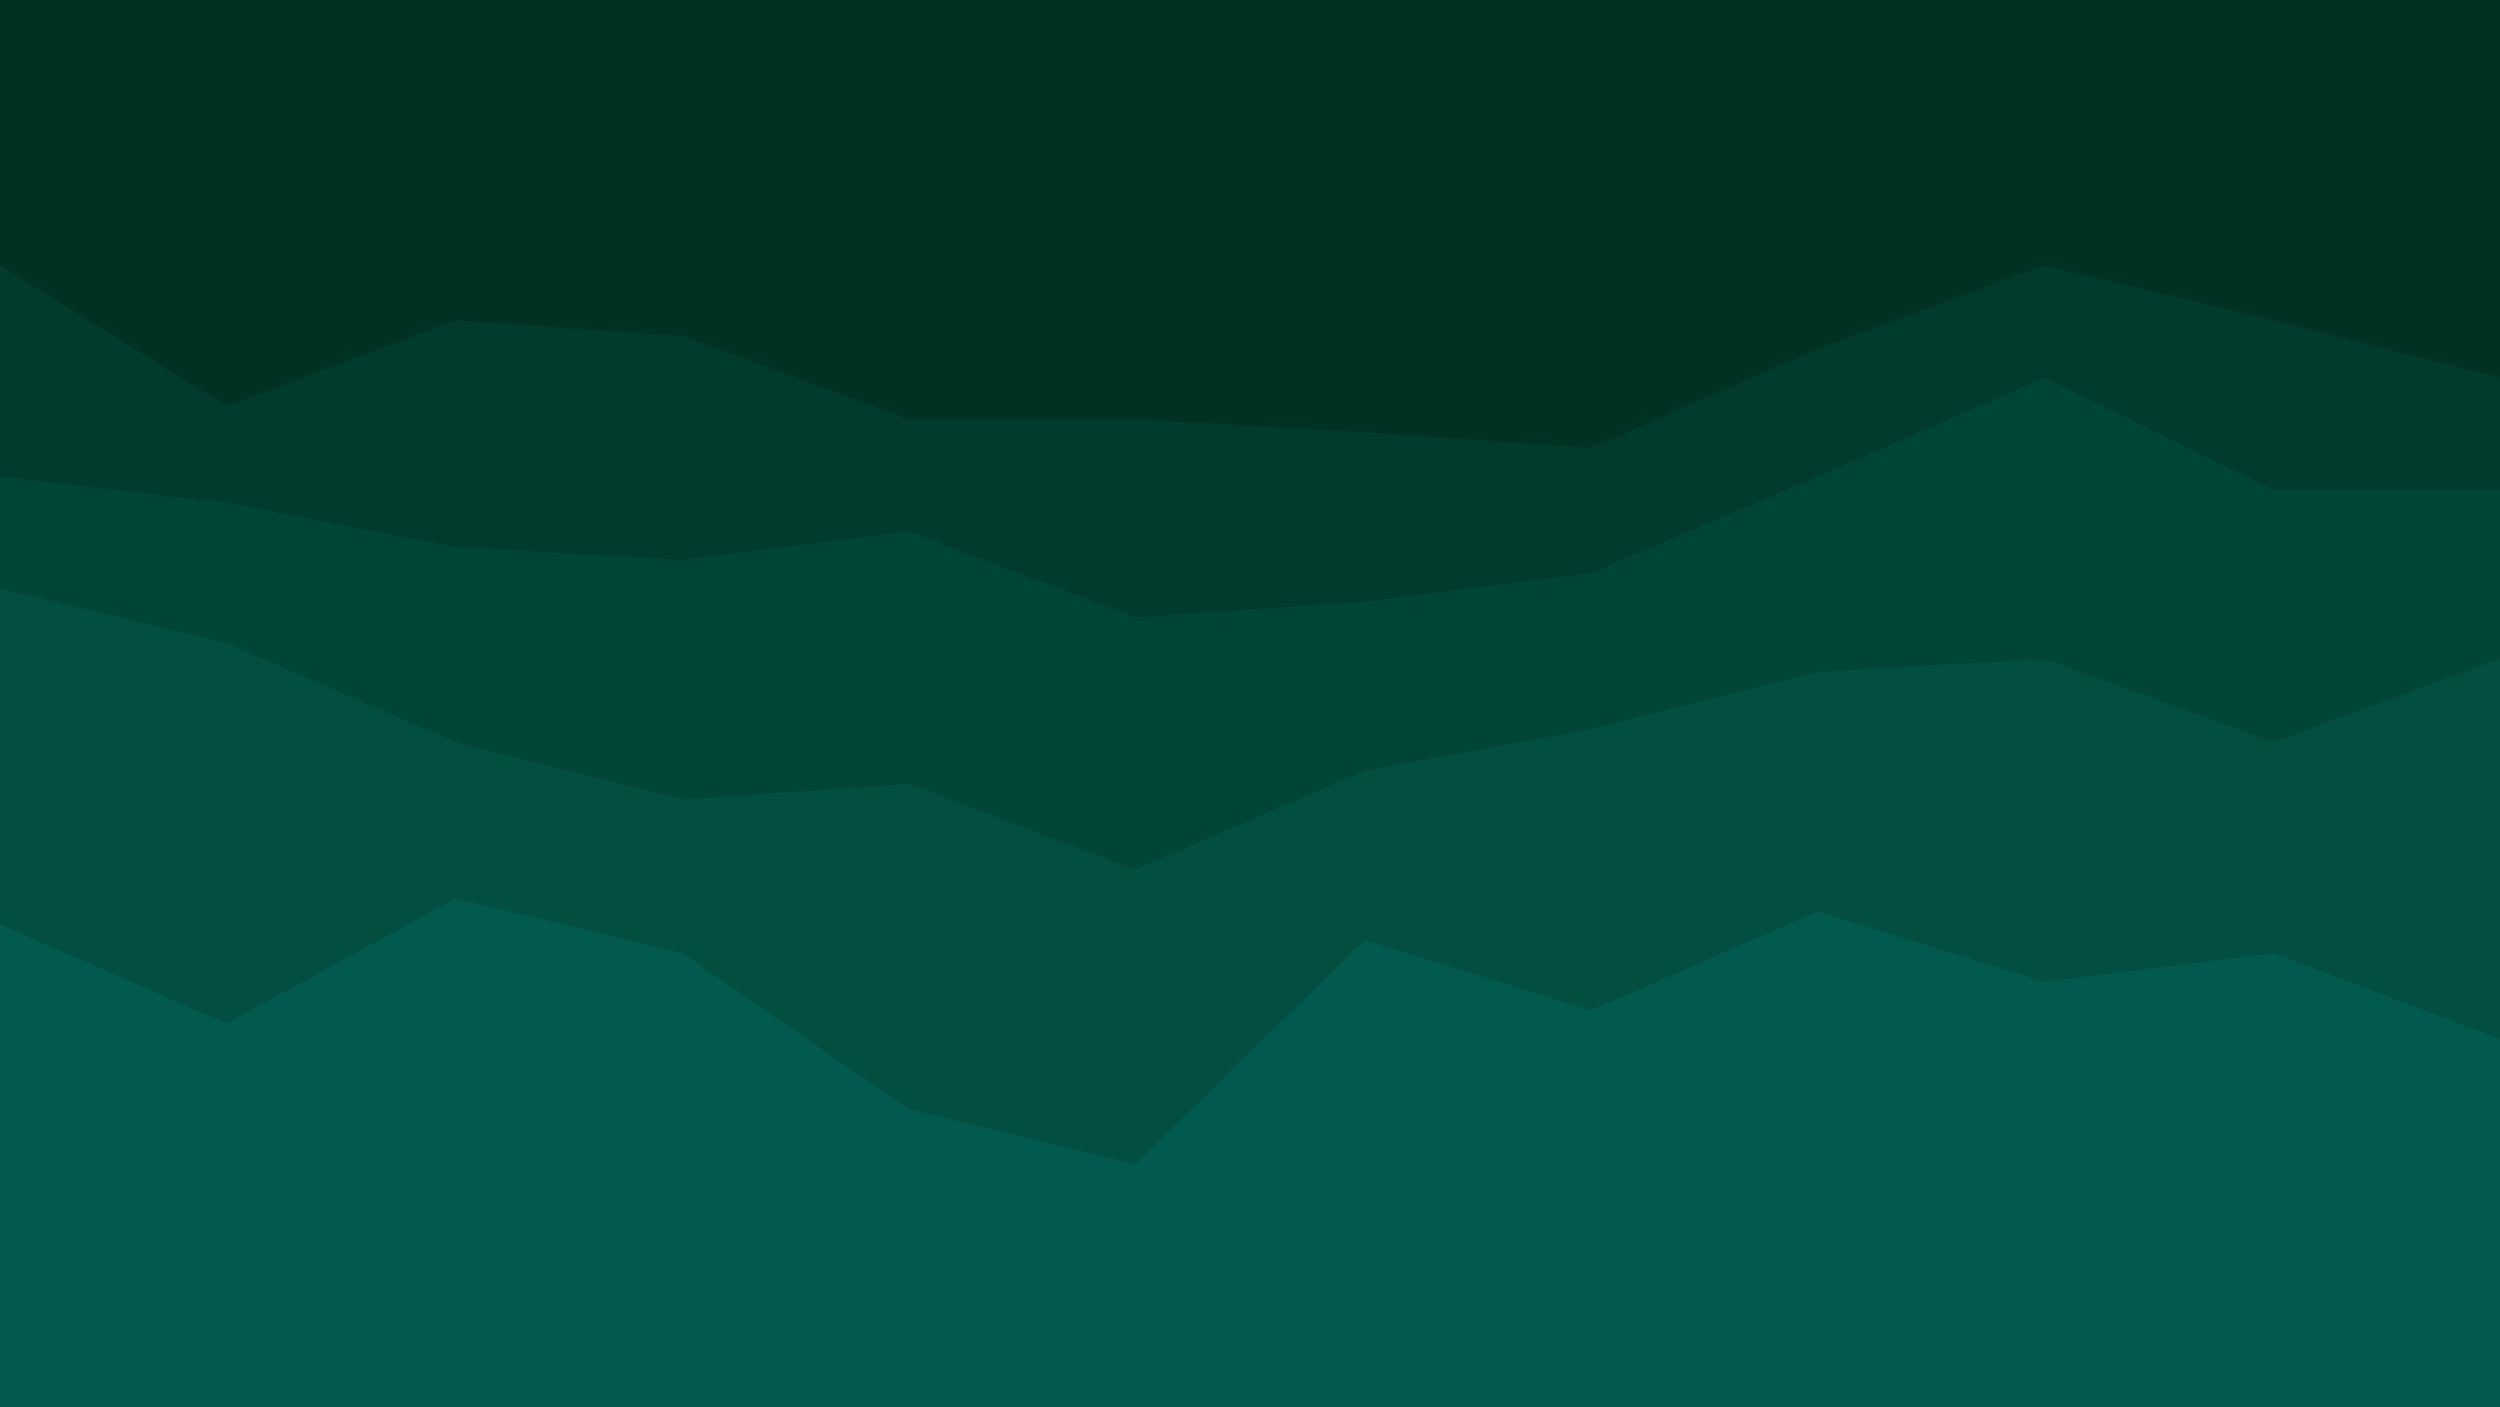
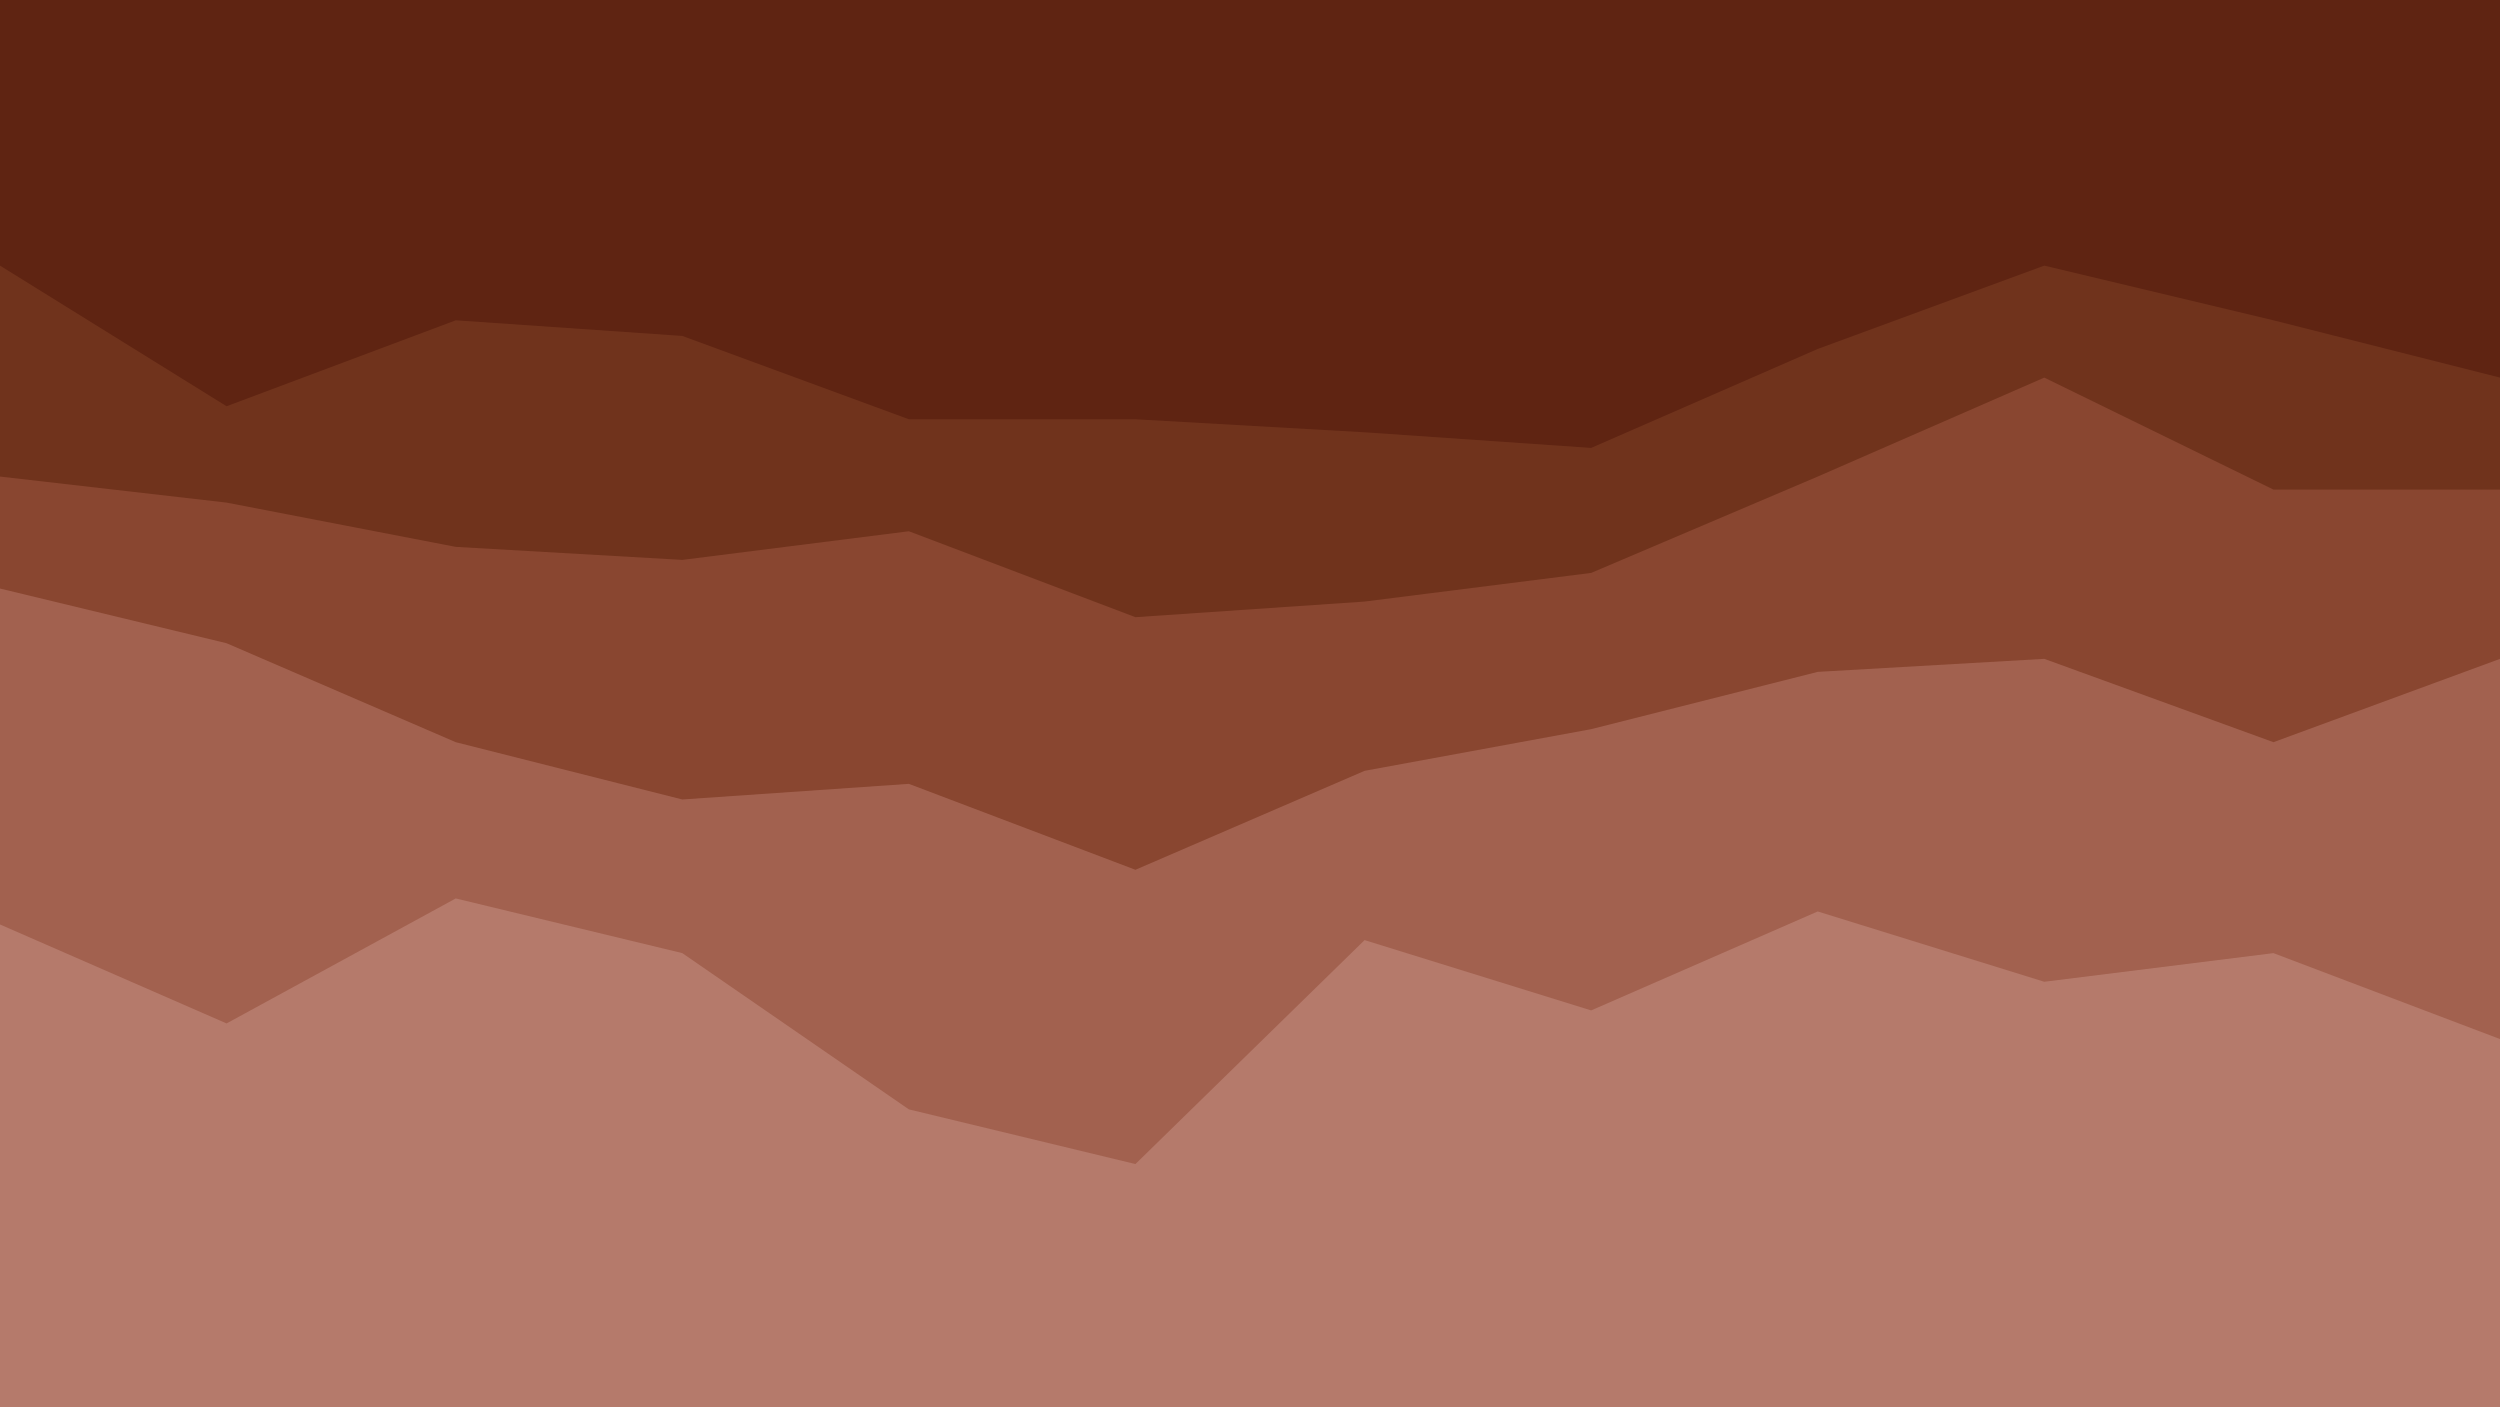
<svg xmlns="http://www.w3.org/2000/svg" id="visual" viewBox="0 0 960 540" width="960" height="540" version="1.1">
-   <path d="M0 104L87 158L175 125L262 131L349 163L436 163L524 168L611 174L698 136L785 104L873 125L960 147L960 0L873 0L785 0L698 0L611 0L524 0L436 0L349 0L262 0L175 0L87 0L0 0Z" fill="#003223" />
-   <path d="M0 185L87 195L175 212L262 217L349 206L436 239L524 233L611 222L698 185L785 147L873 190L960 190L960 145L873 123L785 102L698 134L611 172L524 166L436 161L349 161L262 129L175 123L87 156L0 102Z" fill="#013b2d" />
-   <path d="M0 228L87 249L175 287L262 309L349 303L436 336L524 298L611 282L698 260L785 255L873 287L960 255L960 188L873 188L785 145L698 183L611 220L524 231L436 237L349 204L262 215L175 210L87 193L0 183Z" fill="#014537" />
-   <path d="M0 357L87 395L175 347L262 368L349 428L436 449L524 363L611 390L698 352L785 379L873 368L960 401L960 253L873 285L785 253L698 258L611 280L524 296L436 334L349 301L262 307L175 285L87 247L0 226Z" fill="#024f42" />
-   <path d="M0 541L87 541L175 541L262 541L349 541L436 541L524 541L611 541L698 541L785 541L873 541L960 541L960 399L873 366L785 377L698 350L611 388L524 361L436 447L349 426L262 366L175 345L87 393L0 355Z" fill="#02594e" />
+   <defs id="defs5" />
+   <path d="M0 104L87 158L175 125L262 131L349 163L436 163L524 168L611 174L698 136L785 104L873 125L960 147L960 0L873 0L785 0L698 0L611 0L524 0L436 0L349 0L262 0L175 0L87 0L0 0Z" fill="#003223" id="path1" style="fill:#5f2412;fill-opacity:1" />
+   <path d="M0 185L87 195L175 212L262 217L349 206L436 239L524 233L611 222L698 185L785 147L873 190L960 190L960 145L873 123L785 102L698 134L611 172L524 166L436 161L349 161L262 129L175 123L87 156L0 102Z" fill="#013b2d" id="path2" style="fill:#70331c;fill-opacity:1" />
+   <path d="M0 228L87 249L175 287L262 309L349 303L436 336L524 298L611 282L698 260L785 255L873 287L960 255L960 188L873 188L785 145L698 183L611 220L524 231L436 237L349 204L262 215L175 210L87 193L0 183Z" fill="#014537" id="path3" style="fill:#894630;fill-opacity:1" />
+   <path d="M0 357L87 395L175 347L262 368L349 428L436 449L524 363L611 390L698 352L785 379L873 368L960 401L960 253L873 285L785 253L698 258L611 280L524 296L436 334L349 301L262 307L175 285L87 247L0 226Z" fill="#024f42" id="path4" style="fill:#a2614f;fill-opacity:1" />
+   <path d="M0 541L87 541L175 541L262 541L349 541L436 541L524 541L611 541L698 541L785 541L873 541L960 541L960 399L873 366L785 377L698 350L611 388L524 361L436 447L349 426L262 366L175 345L87 393L0 355Z" fill="#02594e" id="path5" style="fill:#b57a6b;fill-opacity:1" />
</svg>
